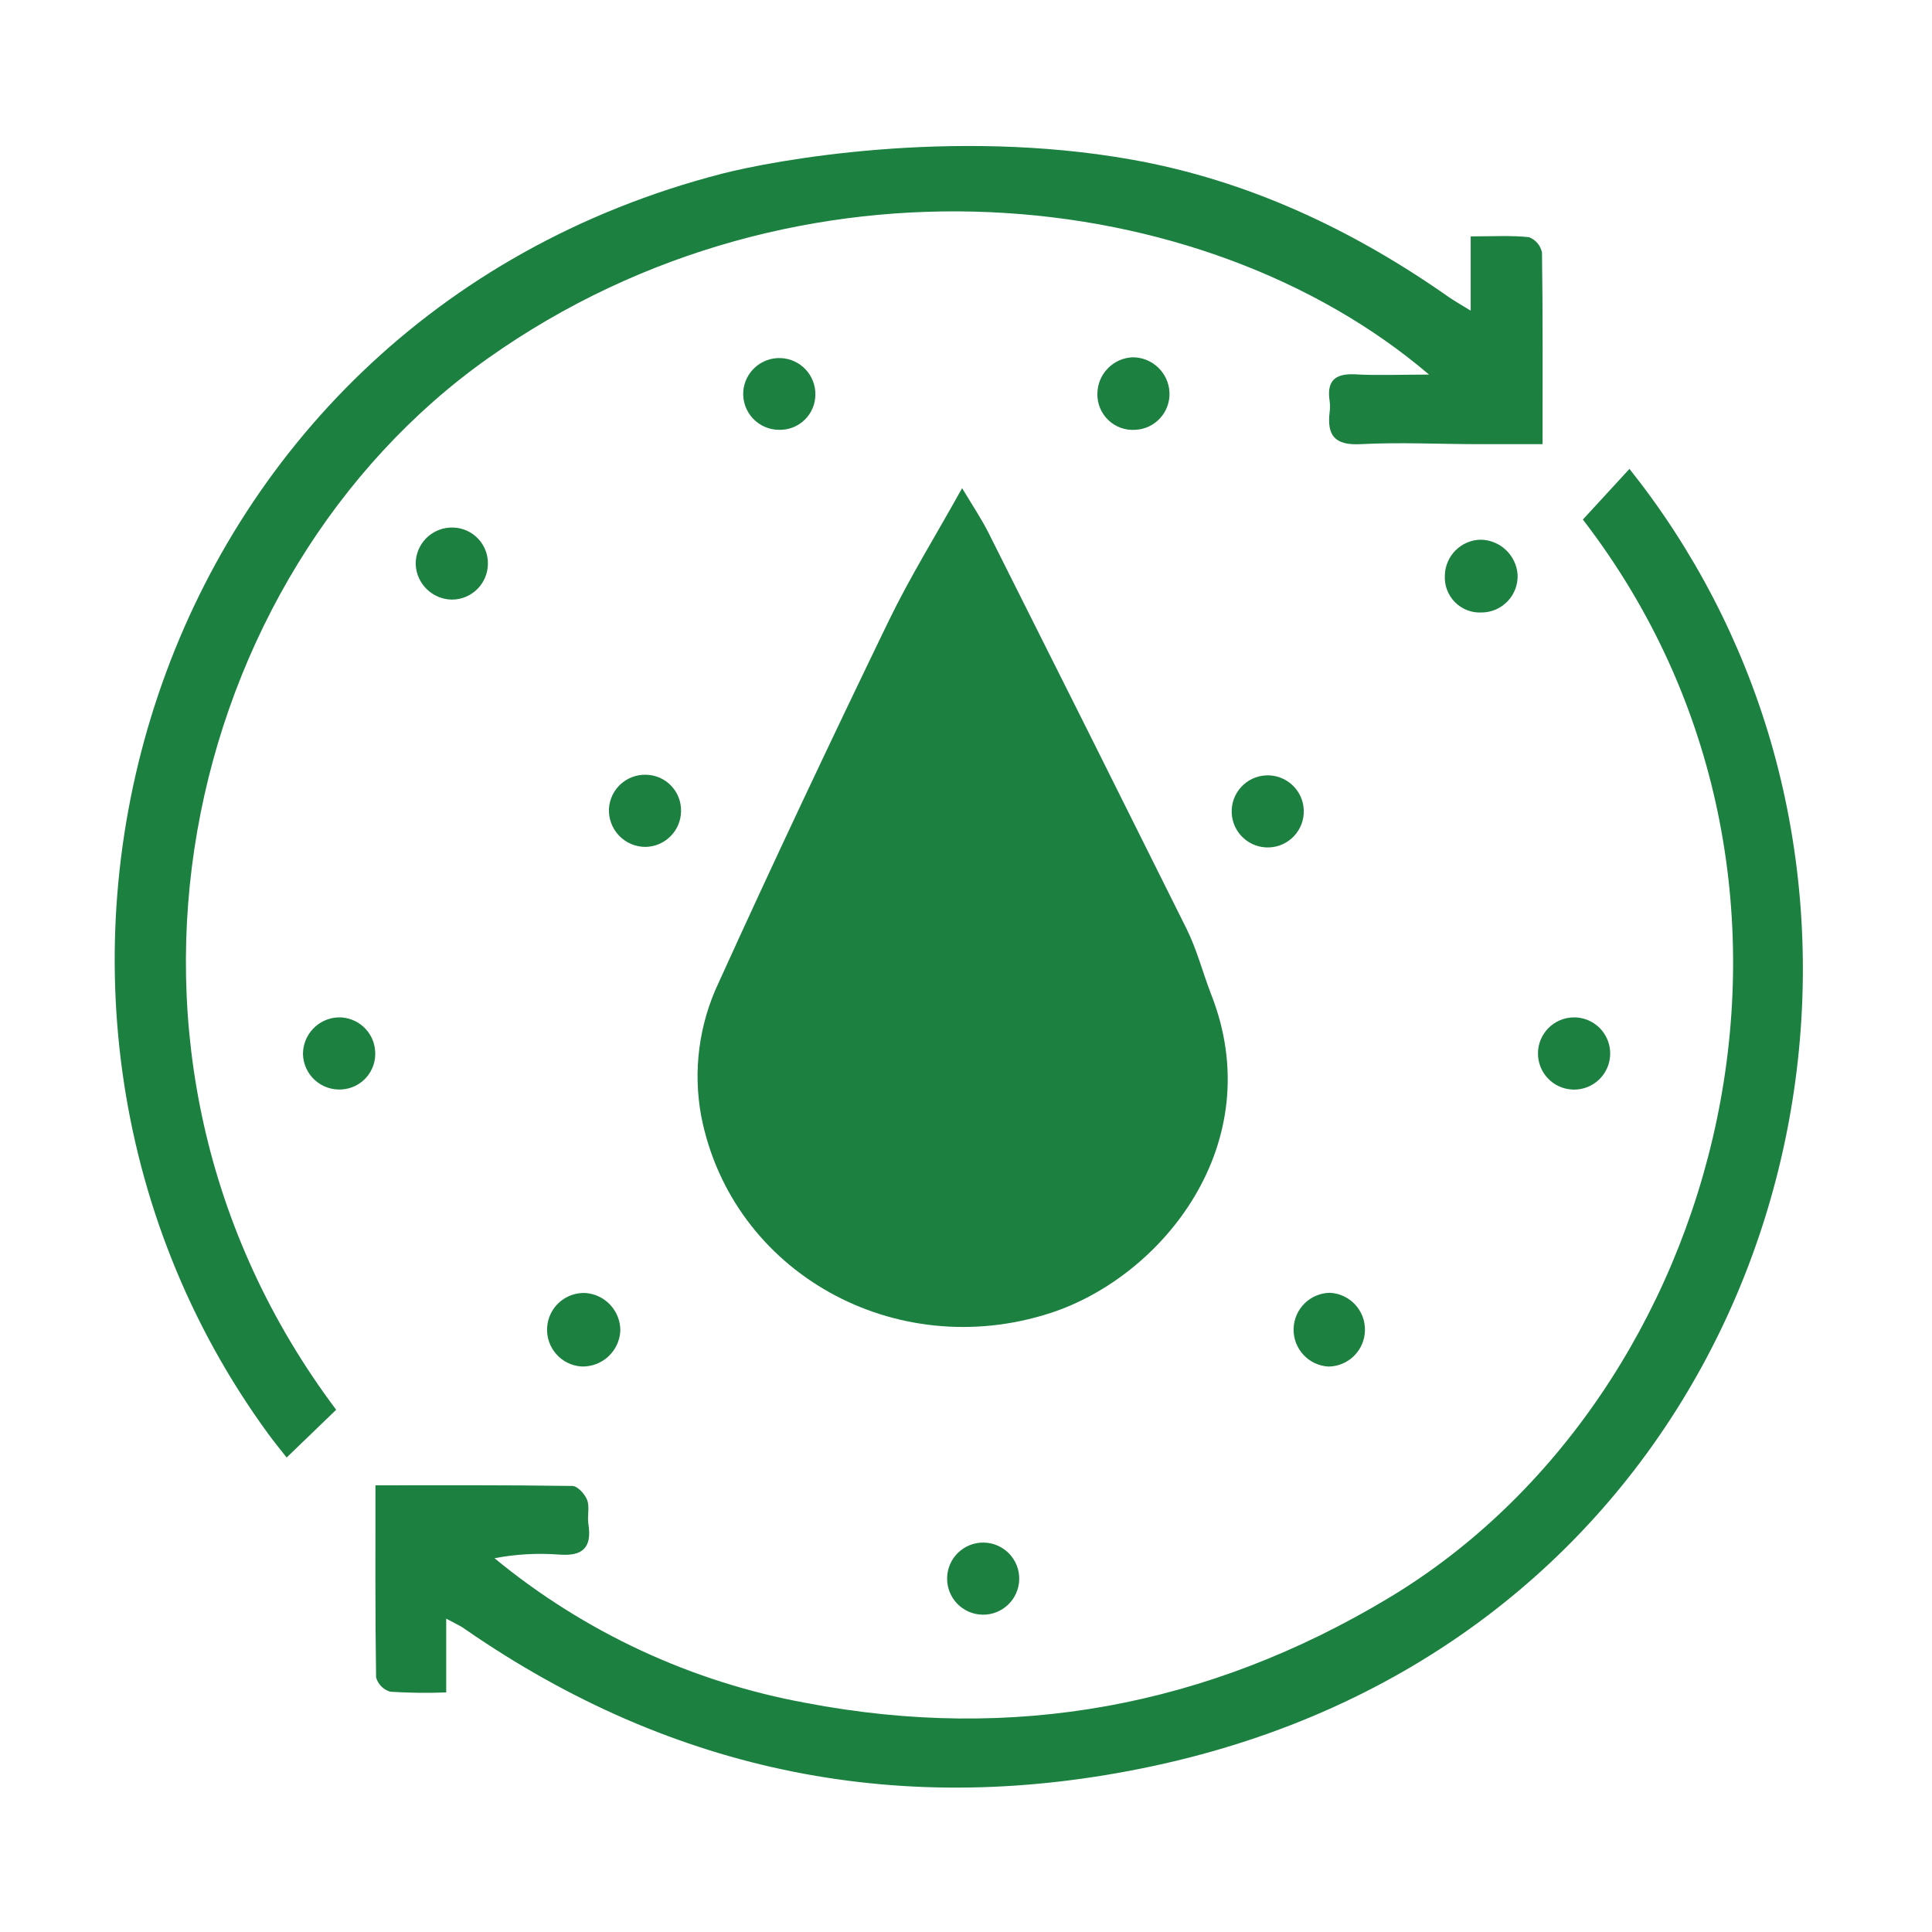
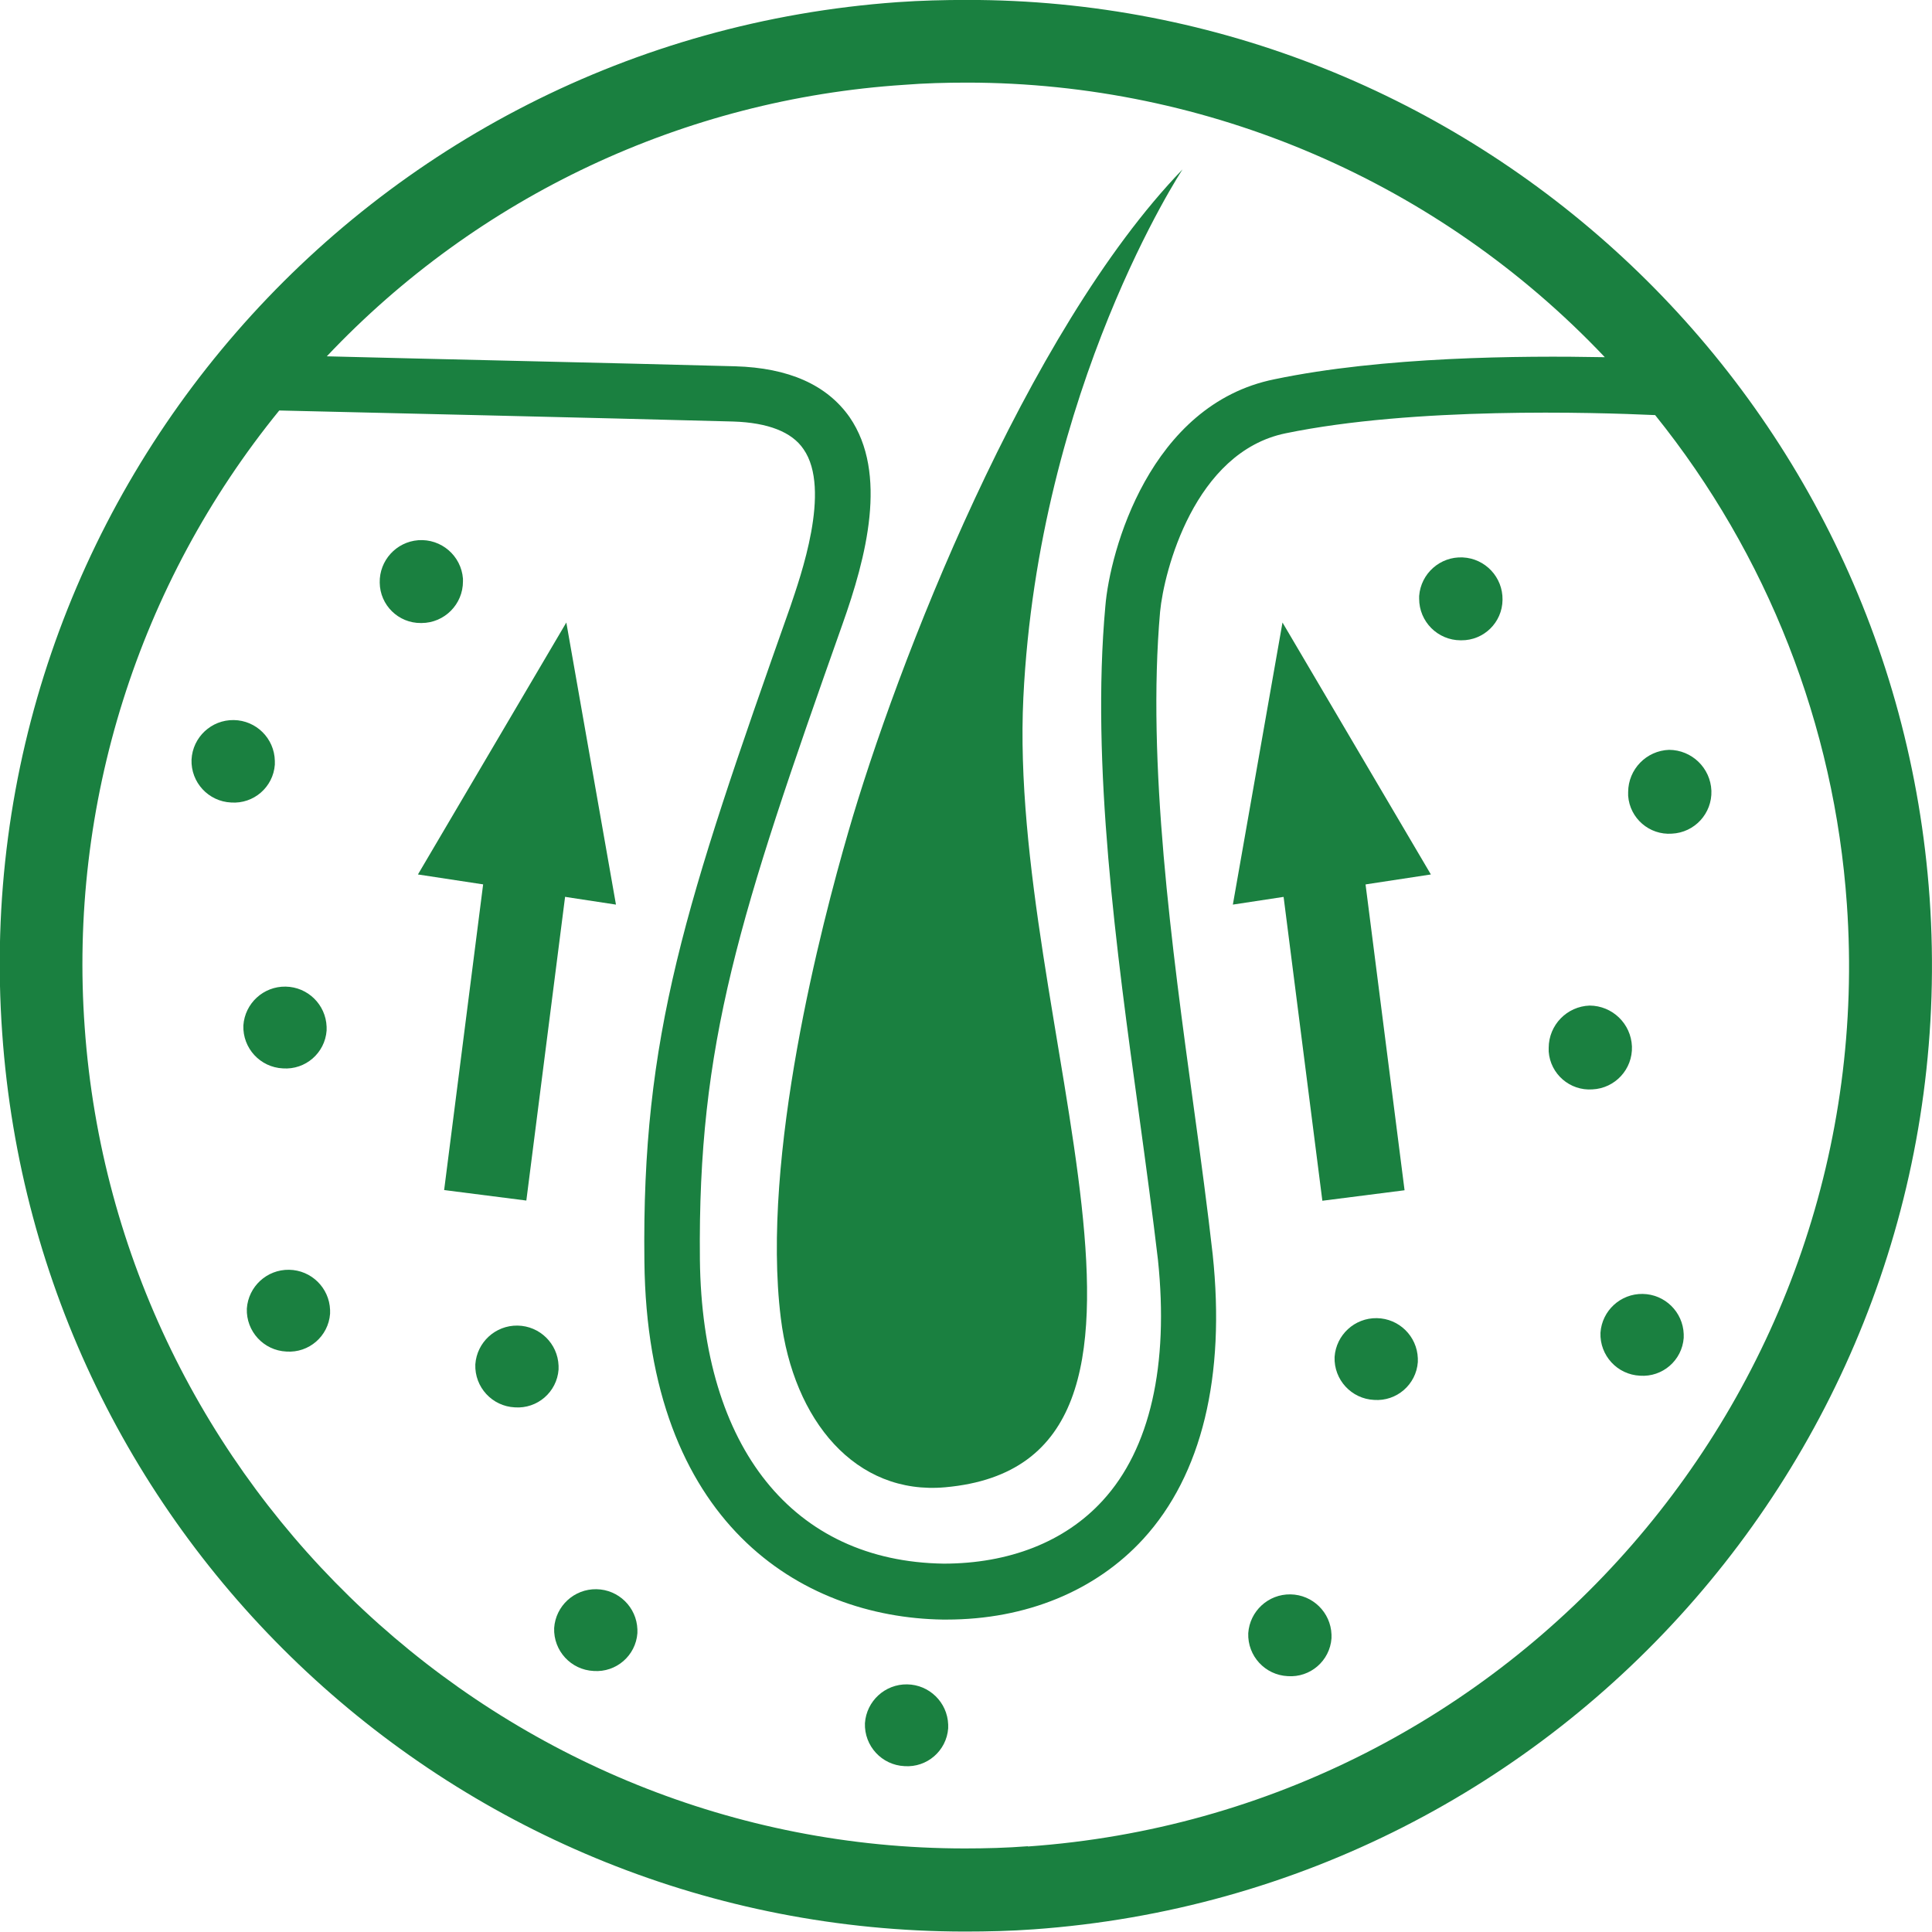
- <svg xmlns="http://www.w3.org/2000/svg" id="Layer_1" data-name="Layer 1" viewBox="0 0 359.59 359.59">
+ <svg xmlns="http://www.w3.org/2000/svg" id="Layer_1" data-name="Layer 1" viewBox="0 0 306.35 306.29">
  <defs>
-     <style>.cls-1{fill:#1b8040;}</style>
+     <style>.cls-1{fill:#1a8040;}</style>
  </defs>
-   <path class="cls-1" d="M210.54,29.69c21.58,3.82,41.16,13,59.11,25.6,1.06,0.74,2.2,1.37,4.08,2.53V44c4,0,7.47-.21,10.84.14A3.87,3.87,0,0,1,287,47c0.17,11.64.11,23.29,0.11,35.67-3.69,0-7.78,0-11.86,0-7.33,0-14.68-.39-22,0-4.86.26-6.3-1.66-5.77-6a7.43,7.43,0,0,0,0-2c-0.57-3.68.89-5.18,4.68-5,4.22,0.24,8.47.05,13.82,0.05C224.12,34,148.52,25.85,90.83,66.68,34.08,106.85,12.69,195.95,62.57,262.39l-9.22,8.89c-1.1-1.41-2.31-2.88-3.43-4.41C-9.88,184.94,27,60.13,134.33,32.34,143.94,29.86,177,23.75,210.54,29.69Z" />
-   <path class="cls-1" d="M179.07,90.86c2,3.31,3.62,5.75,4.94,8.36q18.5,36.8,36.85,73.68c1.91,3.85,3,8.12,4.55,12.14,10.94,27.73-9,52.55-29.89,59.34-28.84,9.38-59.27-7.48-65-36.6a40.69,40.69,0,0,1,3.25-24.91c10.24-22.57,20.85-45,31.63-67.29C169.37,107.39,174.2,99.62,179.07,90.86Z" />
-   <path class="cls-1" d="M83.05,301.27V315a102.47,102.47,0,0,1-10.4-.13A3.86,3.86,0,0,1,70,312.21c-0.18-11.78-.12-23.57-0.12-35.76,12.07,0,24.35-.06,36.62.12,1,0,2.36,1.51,2.78,2.61,0.5,1.32,0,3,.23,4.45,0.69,4.39-1,6.07-5.47,5.71a45.66,45.66,0,0,0-12,.68,127,127,0,0,0,57.95,26.93c38.55,7.37,74.8.68,108.46-19.52,62.7-37.62,88.2-133.17,36.16-200.73l8.67-9.43a147.78,147.78,0,0,1,26.27,50.64c22.4,76.89-18.26,170.19-115.06,190.82-46.19,9.85-88.9,1.47-127.85-25.45C85.82,302.65,84.79,302.21,83.05,301.27Z" />
-   <path class="cls-1" d="M151.76,73.49A6.58,6.58,0,0,1,145,80a6.69,6.69,0,0,1-6.66-7.14A6.72,6.72,0,0,1,151.76,73.49Z" />
-   <path class="cls-1" d="M210.85,66.5a6.86,6.86,0,0,1,6.82,6.58A6.68,6.68,0,0,1,211.3,80a6.59,6.59,0,0,1-7.05-6.72A6.84,6.84,0,0,1,210.85,66.5Z" />
-   <path class="cls-1" d="M90.81,105a6.71,6.71,0,0,1-6.71,6.6A6.84,6.84,0,0,1,77.37,105a6.74,6.74,0,0,1,7-6.81A6.65,6.65,0,0,1,90.81,105Z" />
-   <path class="cls-1" d="M189.7,293.95a6.71,6.71,0,0,1-13.42-.26A6.71,6.71,0,1,1,189.7,293.95Z" />
-   <path class="cls-1" d="M275.74,114a6.52,6.52,0,0,1-6.82-6.87,6.8,6.8,0,0,1,6.63-6.68,7,7,0,0,1,6.91,6.48A6.75,6.75,0,0,1,275.74,114Z" />
-   <path class="cls-1" d="M126.76,151a6.73,6.73,0,0,1-6.68,6.63,6.8,6.8,0,0,1-6.74-7.09,6.72,6.72,0,0,1,6.95-6.34A6.64,6.64,0,0,1,126.76,151Z" />
-   <path class="cls-1" d="M242.66,150.74a6.71,6.71,0,0,1-13.41.56A6.71,6.71,0,1,1,242.66,150.74Z" />
-   <path class="cls-1" d="M62.88,189.36a6.72,6.72,0,0,1,6.95,6.34,6.64,6.64,0,0,1-6.19,7.07,6.76,6.76,0,0,1-7.25-6.55A6.83,6.83,0,0,1,62.88,189.36Z" />
-   <path class="cls-1" d="M292.84,189.36a6.72,6.72,0,1,1-.21,13.43A6.72,6.72,0,0,1,292.84,189.36Z" />
-   <path class="cls-1" d="M115.46,247.69a7,7,0,0,1-7.32,6.64,6.85,6.85,0,0,1,.89-13.67A7,7,0,0,1,115.46,247.69Z" />
-   <path class="cls-1" d="M247.28,254.35a6.87,6.87,0,0,1,.26-13.73A6.87,6.87,0,0,1,247.28,254.35Z" />
+   <path class="cls-1" d="M334.46,167.91c-5.69-80.69-73-142.45-152.62-142.37-3.68,0-7.27.09-11,.35-84.37,6-148,79.11-142,163.48A153.14,153.14,0,0,0,181.5,331.83c3.59,0,7.27-.09,10.86-0.35A153.32,153.32,0,0,0,334.46,167.91ZM171.86,39c3.24-.26,6.66-0.35,10-0.35a139.33,139.33,0,0,1,101.1,43.54c-13.32-.26-35.22-0.09-52.39,3.5-19.8,4-26.11,27.33-26.81,36-2.28,25.06,1.75,54.58,5.34,80.6,1.14,8.32,2.19,16.12,3,23,1.75,16.73-1.23,30-8.76,38.2-6,6.57-14.89,10-25.23,10-23.83-.35-38.29-18.31-38.64-48.19-0.35-34.34,6.22-54.49,22.6-100.75,3.77-10.6,7.27-23.92,1.14-32.85Q157.8,84,145.05,83.63c-19.45-.53-47.75-1.14-64.74-1.58A138.29,138.29,0,0,1,171.86,39Zm19.62,279.3c-3.33.26-6.66,0.35-10,.35-73.15,0-134.39-57.21-139.56-130.19A139.09,139.09,0,0,1,72.77,90.64c14.81,0.35,49.41,1.14,72,1.75,5.52,0.18,9.29,1.66,11.13,4.38,4.47,6.4-.53,20.33-2.1,25-16.73,47.31-23.57,68-23.13,103.82,0.44,41.35,24.71,56.42,47.31,56.77h0.61c12.62,0,23.65-4.56,31.19-12.79,9.29-10.16,13.05-25.76,11-45.12-0.79-7-1.84-14.89-3-23.3-3.5-25.58-7.45-54.58-5.34-78.59,0.61-6.4,5.43-25.32,19.89-28.3,20.41-4.21,48.89-3.33,58.61-2.89a139.11,139.11,0,0,1,30.4,77.54C326.75,245.89,268.49,312.91,191.48,318.34Z" transform="translate(-28.49 -25.55)" />
+   <path class="cls-1" d="M216,52.41S193.16,87,190.76,136.16c-2.51,51.57,31.25,121.31-12.38,125.22-14.24,1.28-24.08-10.58-26.08-26.83-3.18-25.69,6.5-62.56,10.68-77C170.64,131,191.16,78.13,216,52.41Z" transform="translate(-28.49 -25.55)" />
+   <rect class="cls-1" x="233.99" y="150" width="13.14" height="65.36" transform="translate(-49.68 6.38) rotate(-7.27)" />
+   <polygon class="cls-1" points="226.89 138.66 195.49 143.44 203.36 98.71 226.89 138.66" />
+   <rect class="cls-1" x="76.9" y="176.11" width="65.36" height="13.14" transform="translate(-114 242.7) rotate(-82.73)" />
+   <polygon class="cls-1" points="66.27 138.66 97.67 143.44 89.8 98.71 66.27 138.66" />
+   <path class="cls-1" d="M266.74,120.67a6.48,6.48,0,0,1-6.54,6.41h-0.11a6.59,6.59,0,0,1-6.57-6.6q0-.21,0-0.43A6.62,6.62,0,0,1,266.74,120.67Z" transform="translate(-28.49 -25.55)" />
+   <path class="cls-1" d="M293.15,144.45a6.75,6.75,0,0,1,6.71,6.48,6.58,6.58,0,0,1-6.27,6.81,6.49,6.49,0,0,1-6.93-6q0-.3,0-0.6A6.73,6.73,0,0,1,293.15,144.45Z" transform="translate(-28.49 -25.55)" />
+   <path class="cls-1" d="M280.55,185a6.75,6.75,0,0,1,6.71,6.48,6.58,6.58,0,0,1-6.27,6.81,6.49,6.49,0,0,1-6.93-6q0-.3,0-0.6A6.73,6.73,0,0,1,280.55,185Z" transform="translate(-28.49 -25.55)" />
+   <path class="cls-1" d="M94.81,111.21a6.62,6.62,0,0,1,7.09,6.1q0,0.21,0,.43a6.59,6.59,0,0,1-6.57,6.6H95.24a6.48,6.48,0,0,1-6.54-6.41A6.62,6.62,0,0,1,94.81,111.21Z" transform="translate(-28.49 -25.55)" />
+   <path class="cls-1" d="M72.07,146.2q0,0.3,0,.6a6.49,6.49,0,0,1-6.93,6A6.58,6.58,0,0,1,58.86,146,6.61,6.61,0,0,1,72.07,146.2Z" transform="translate(-28.49 -25.55)" />
+   <path class="cls-1" d="M80.28,188.36q0,0.3,0,.6a6.49,6.49,0,0,1-6.93,6,6.58,6.58,0,0,1-6.27-6.81A6.61,6.61,0,0,1,80.28,188.36Z" transform="translate(-28.49 -25.55)" />
+   <path class="cls-1" d="M117.06,242.11q0,0.3,0,.6a6.49,6.49,0,0,1-6.93,6,6.58,6.58,0,0,1-6.27-6.81A6.61,6.61,0,0,1,117.06,242.11Z" transform="translate(-28.49 -25.55)" />
+   <path class="cls-1" d="M80.83,233.26q0,0.3,0,.6a6.49,6.49,0,0,1-6.93,6,6.58,6.58,0,0,1-6.27-6.81A6.61,6.61,0,0,1,80.83,233.26Z" transform="translate(-28.49 -25.55)" />
+   <path class="cls-1" d="M129.56,283.91q0,0.3,0,.6a6.49,6.49,0,0,1-6.93,6,6.58,6.58,0,0,1-6.27-6.81A6.61,6.61,0,0,1,129.56,283.91Z" transform="translate(-28.49 -25.55)" />
+   <path class="cls-1" d="M178.84,299q0,0.3,0,.6a6.49,6.49,0,0,1-6.93,6,6.58,6.58,0,0,1-6.27-6.81A6.61,6.61,0,0,1,178.84,299Z" transform="translate(-28.49 -25.55)" />
+   <path class="cls-1" d="M239.62,284.73q0,0.3,0,.6a6.49,6.49,0,0,1-6.93,6,6.58,6.58,0,0,1-6.27-6.81A6.61,6.61,0,0,1,239.62,284.73Z" transform="translate(-28.49 -25.55)" />
+   <path class="cls-1" d="M253.31,240.93q0,0.3,0,.6a6.49,6.49,0,0,1-6.93,6,6.58,6.58,0,0,1-6.27-6.81A6.61,6.61,0,0,1,253.31,240.93Z" transform="translate(-28.49 -25.55)" />
+   <path class="cls-1" d="M295.47,237.09q0,0.3,0,.6a6.49,6.49,0,0,1-6.93,6,6.58,6.58,0,0,1-6.27-6.81A6.61,6.61,0,0,1,295.47,237.09Z" transform="translate(-28.49 -25.55)" />
</svg>
